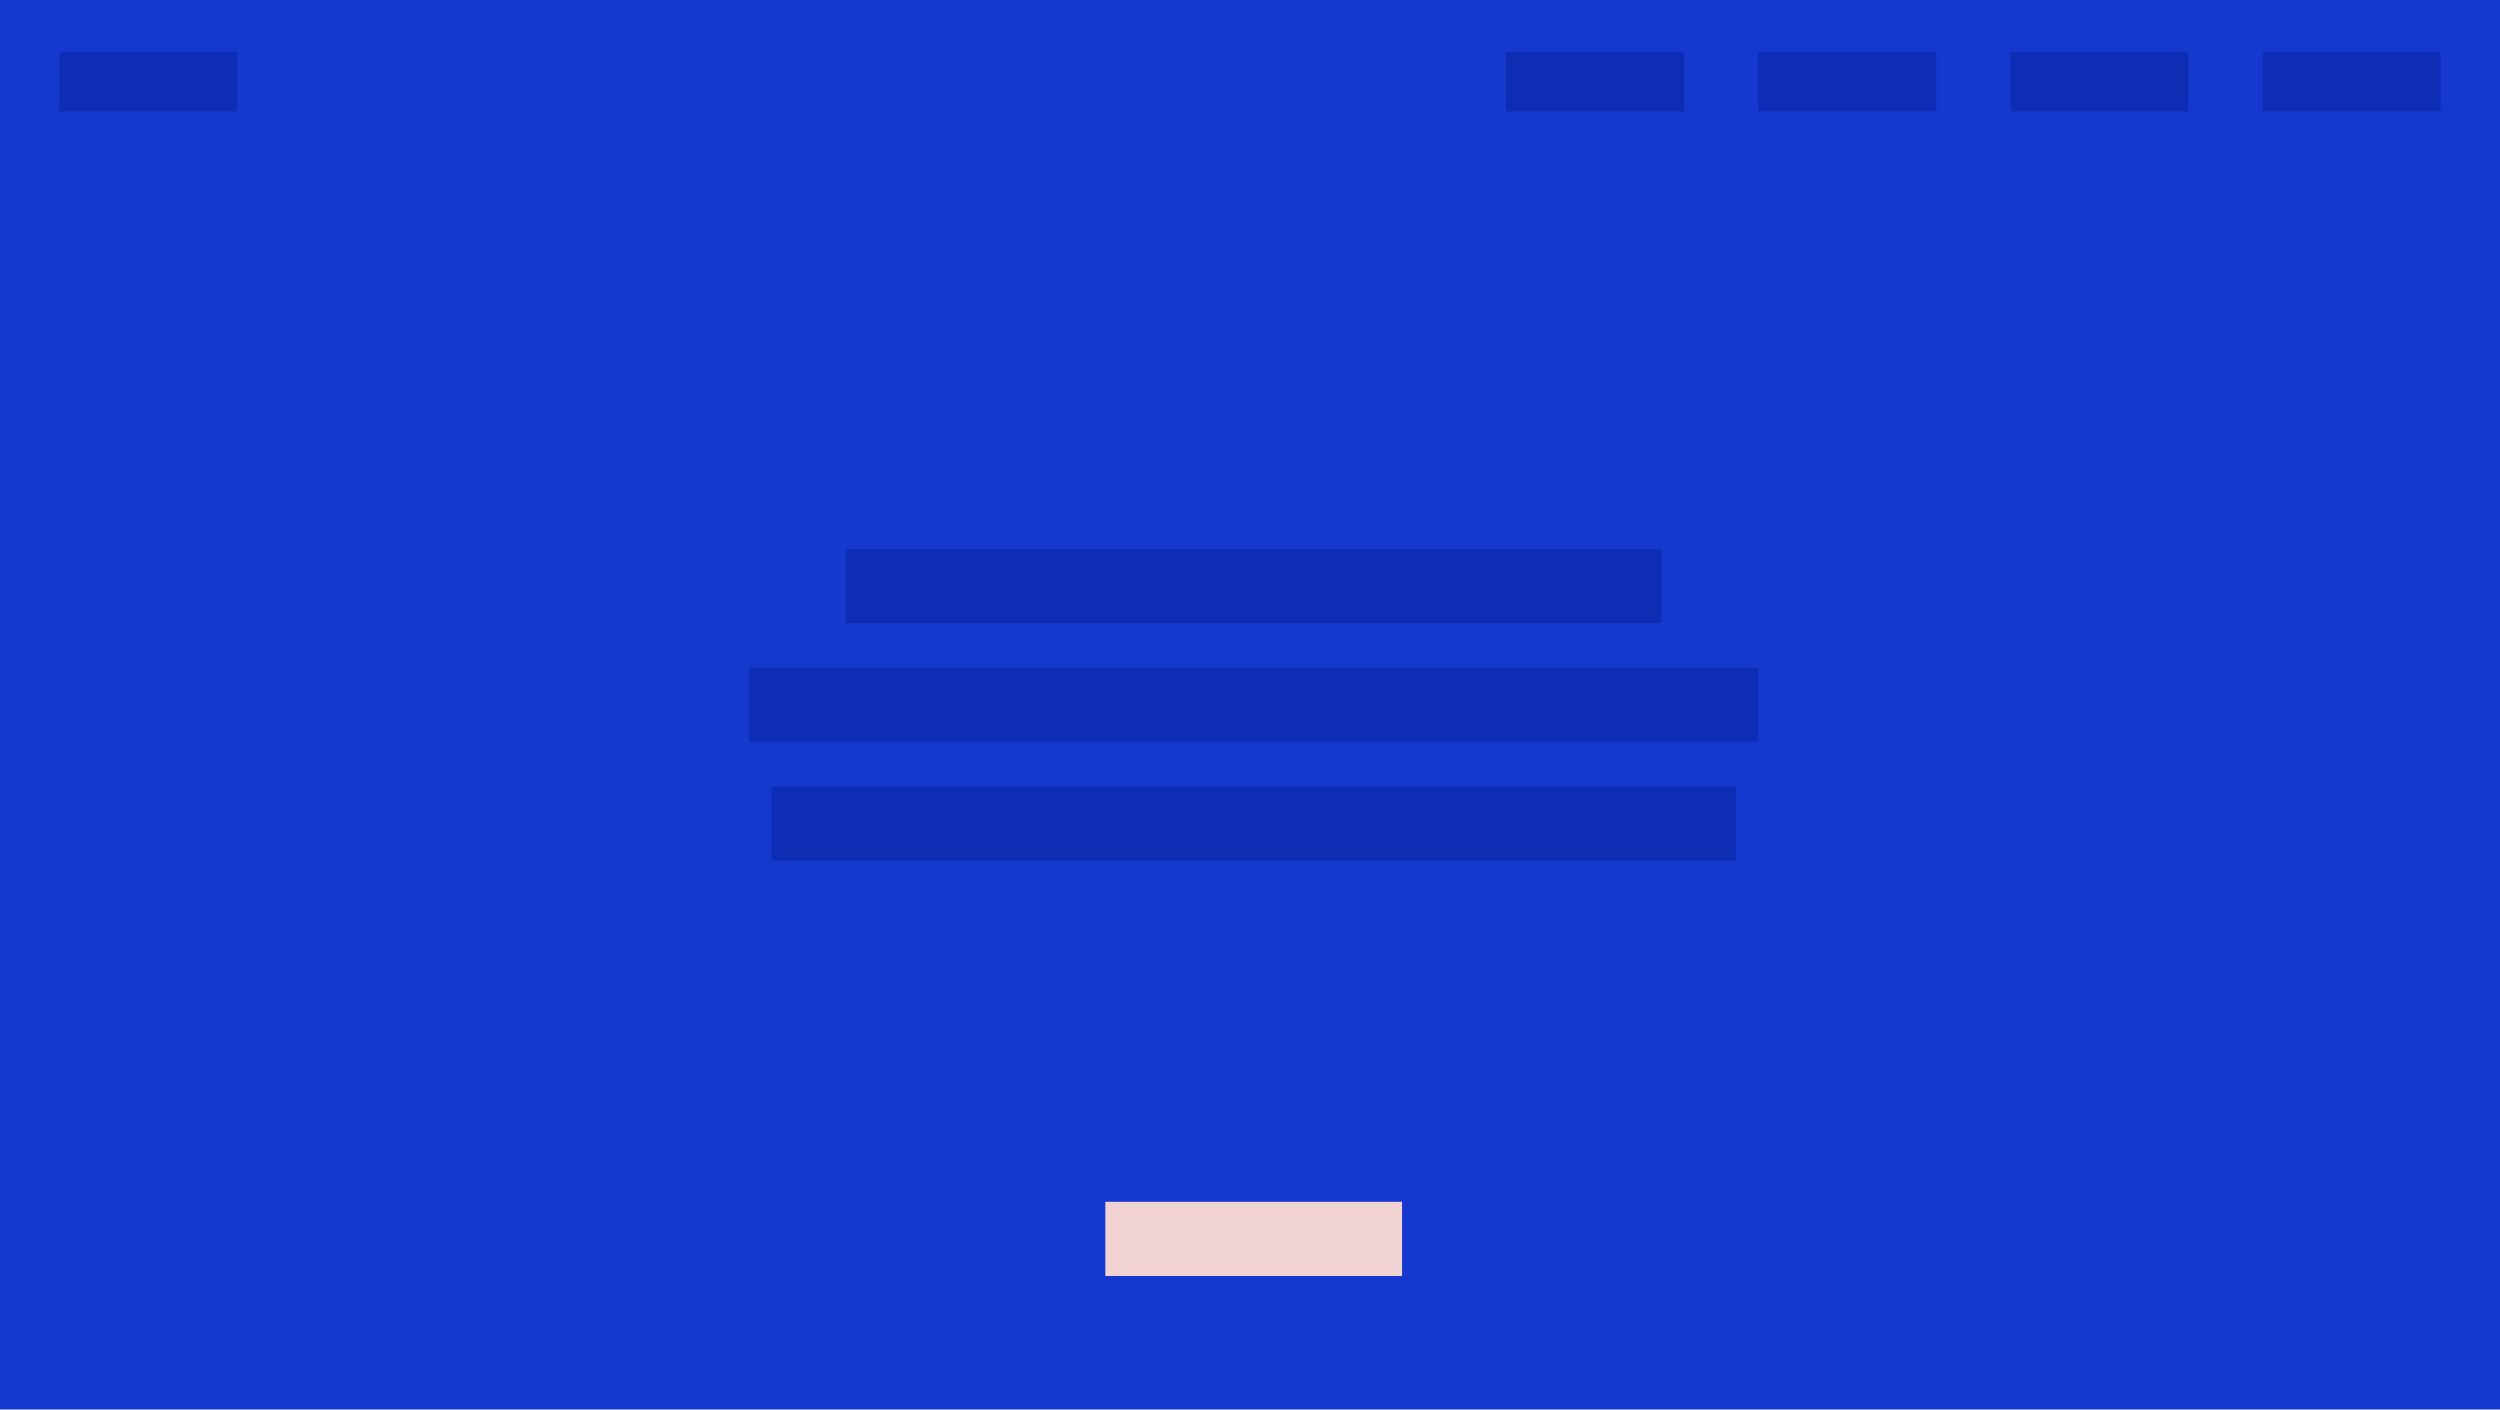
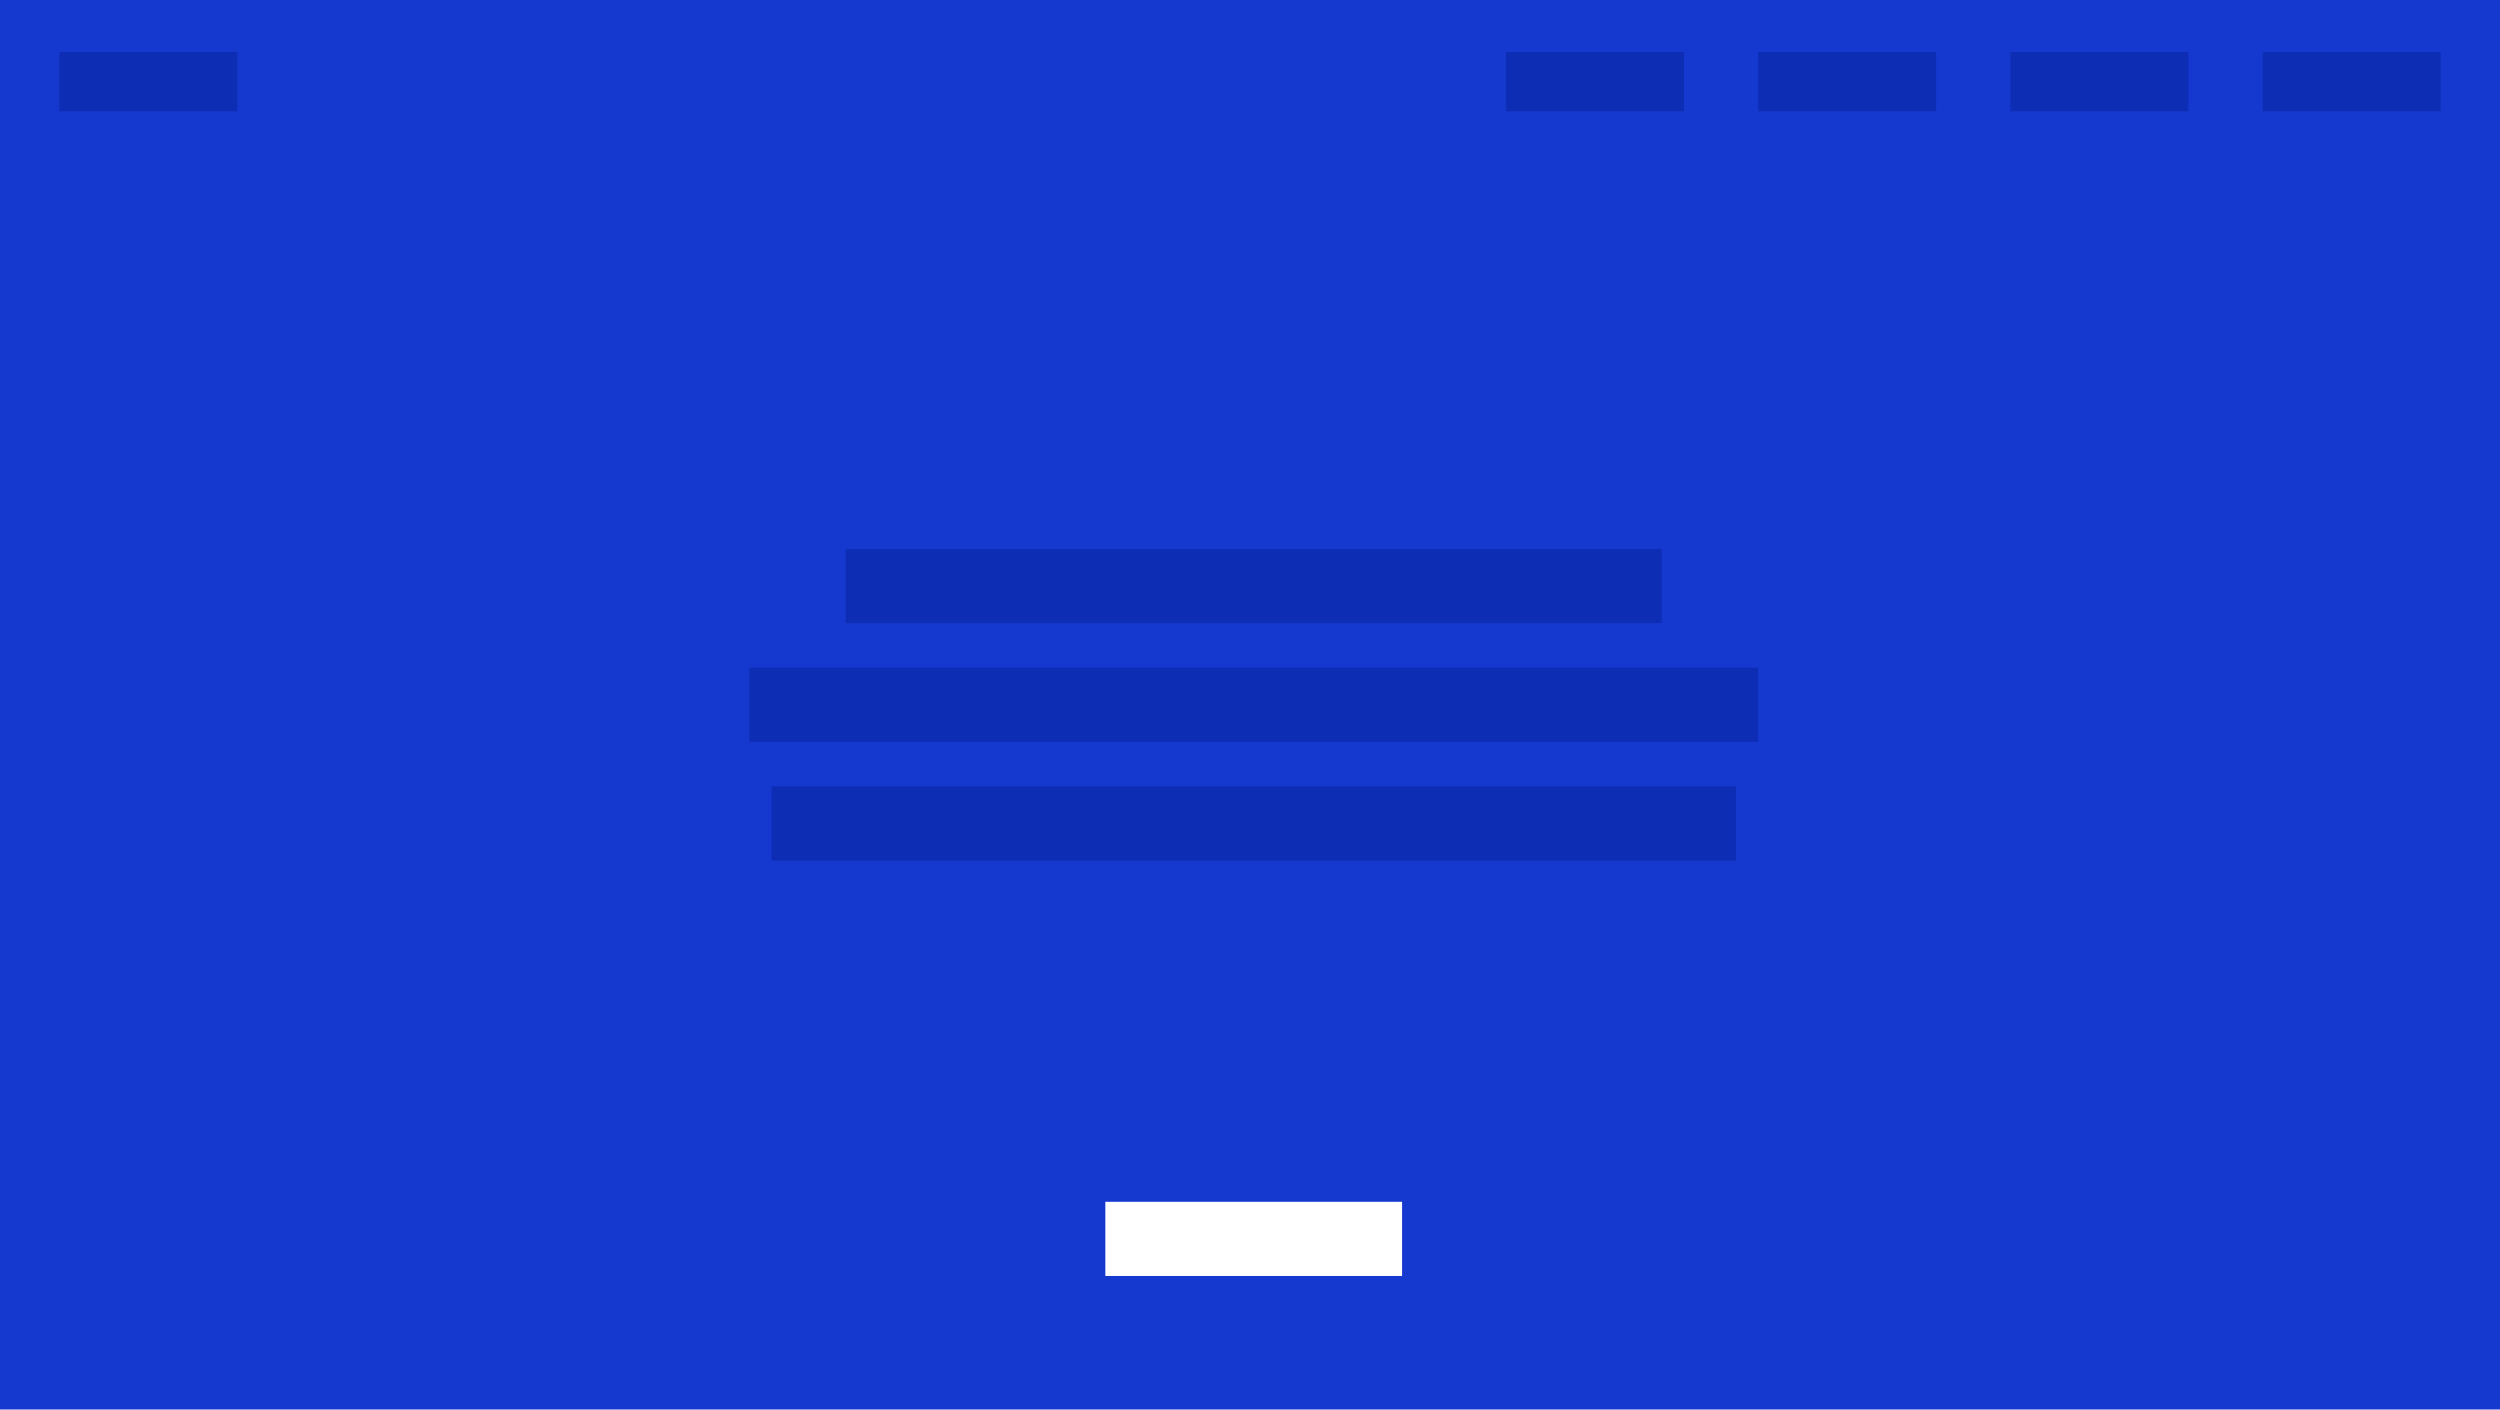
<svg xmlns="http://www.w3.org/2000/svg" width="337" height="190" viewBox="0 0 337 190" fill="none">
  <rect width="337" height="190" fill="#E5E5E5" />
  <rect width="411" height="6047" transform="translate(-37 -1547)" fill="#F1D3D3" />
  <rect x="-37" y="-543" width="411" height="948" fill="white" />
  <rect width="337" height="190" fill="#1539CF" />
  <rect x="8" y="7" width="24" height="8" fill="#0D2DB5" />
  <rect x="305" y="7" width="24" height="8" fill="#0D2DB5" />
  <rect x="271" y="7" width="24" height="8" fill="#0D2DB5" />
  <rect x="237" y="7" width="24" height="8" fill="#0D2DB5" />
  <rect x="203" y="7" width="24" height="8" fill="#0D2DB5" />
  <rect x="114" y="74" width="110" height="10" fill="#0D2DB5" />
  <rect x="101" y="90" width="136" height="10" fill="#0D2DB5" />
  <rect x="104" y="106" width="130" height="10" fill="#0D2DB5" />
-   <rect x="149" y="162" width="40" height="10" fill="#F1D3D3" />
+   <rect x="149" y="162" width="40" height="10" fill="white" />
</svg>
